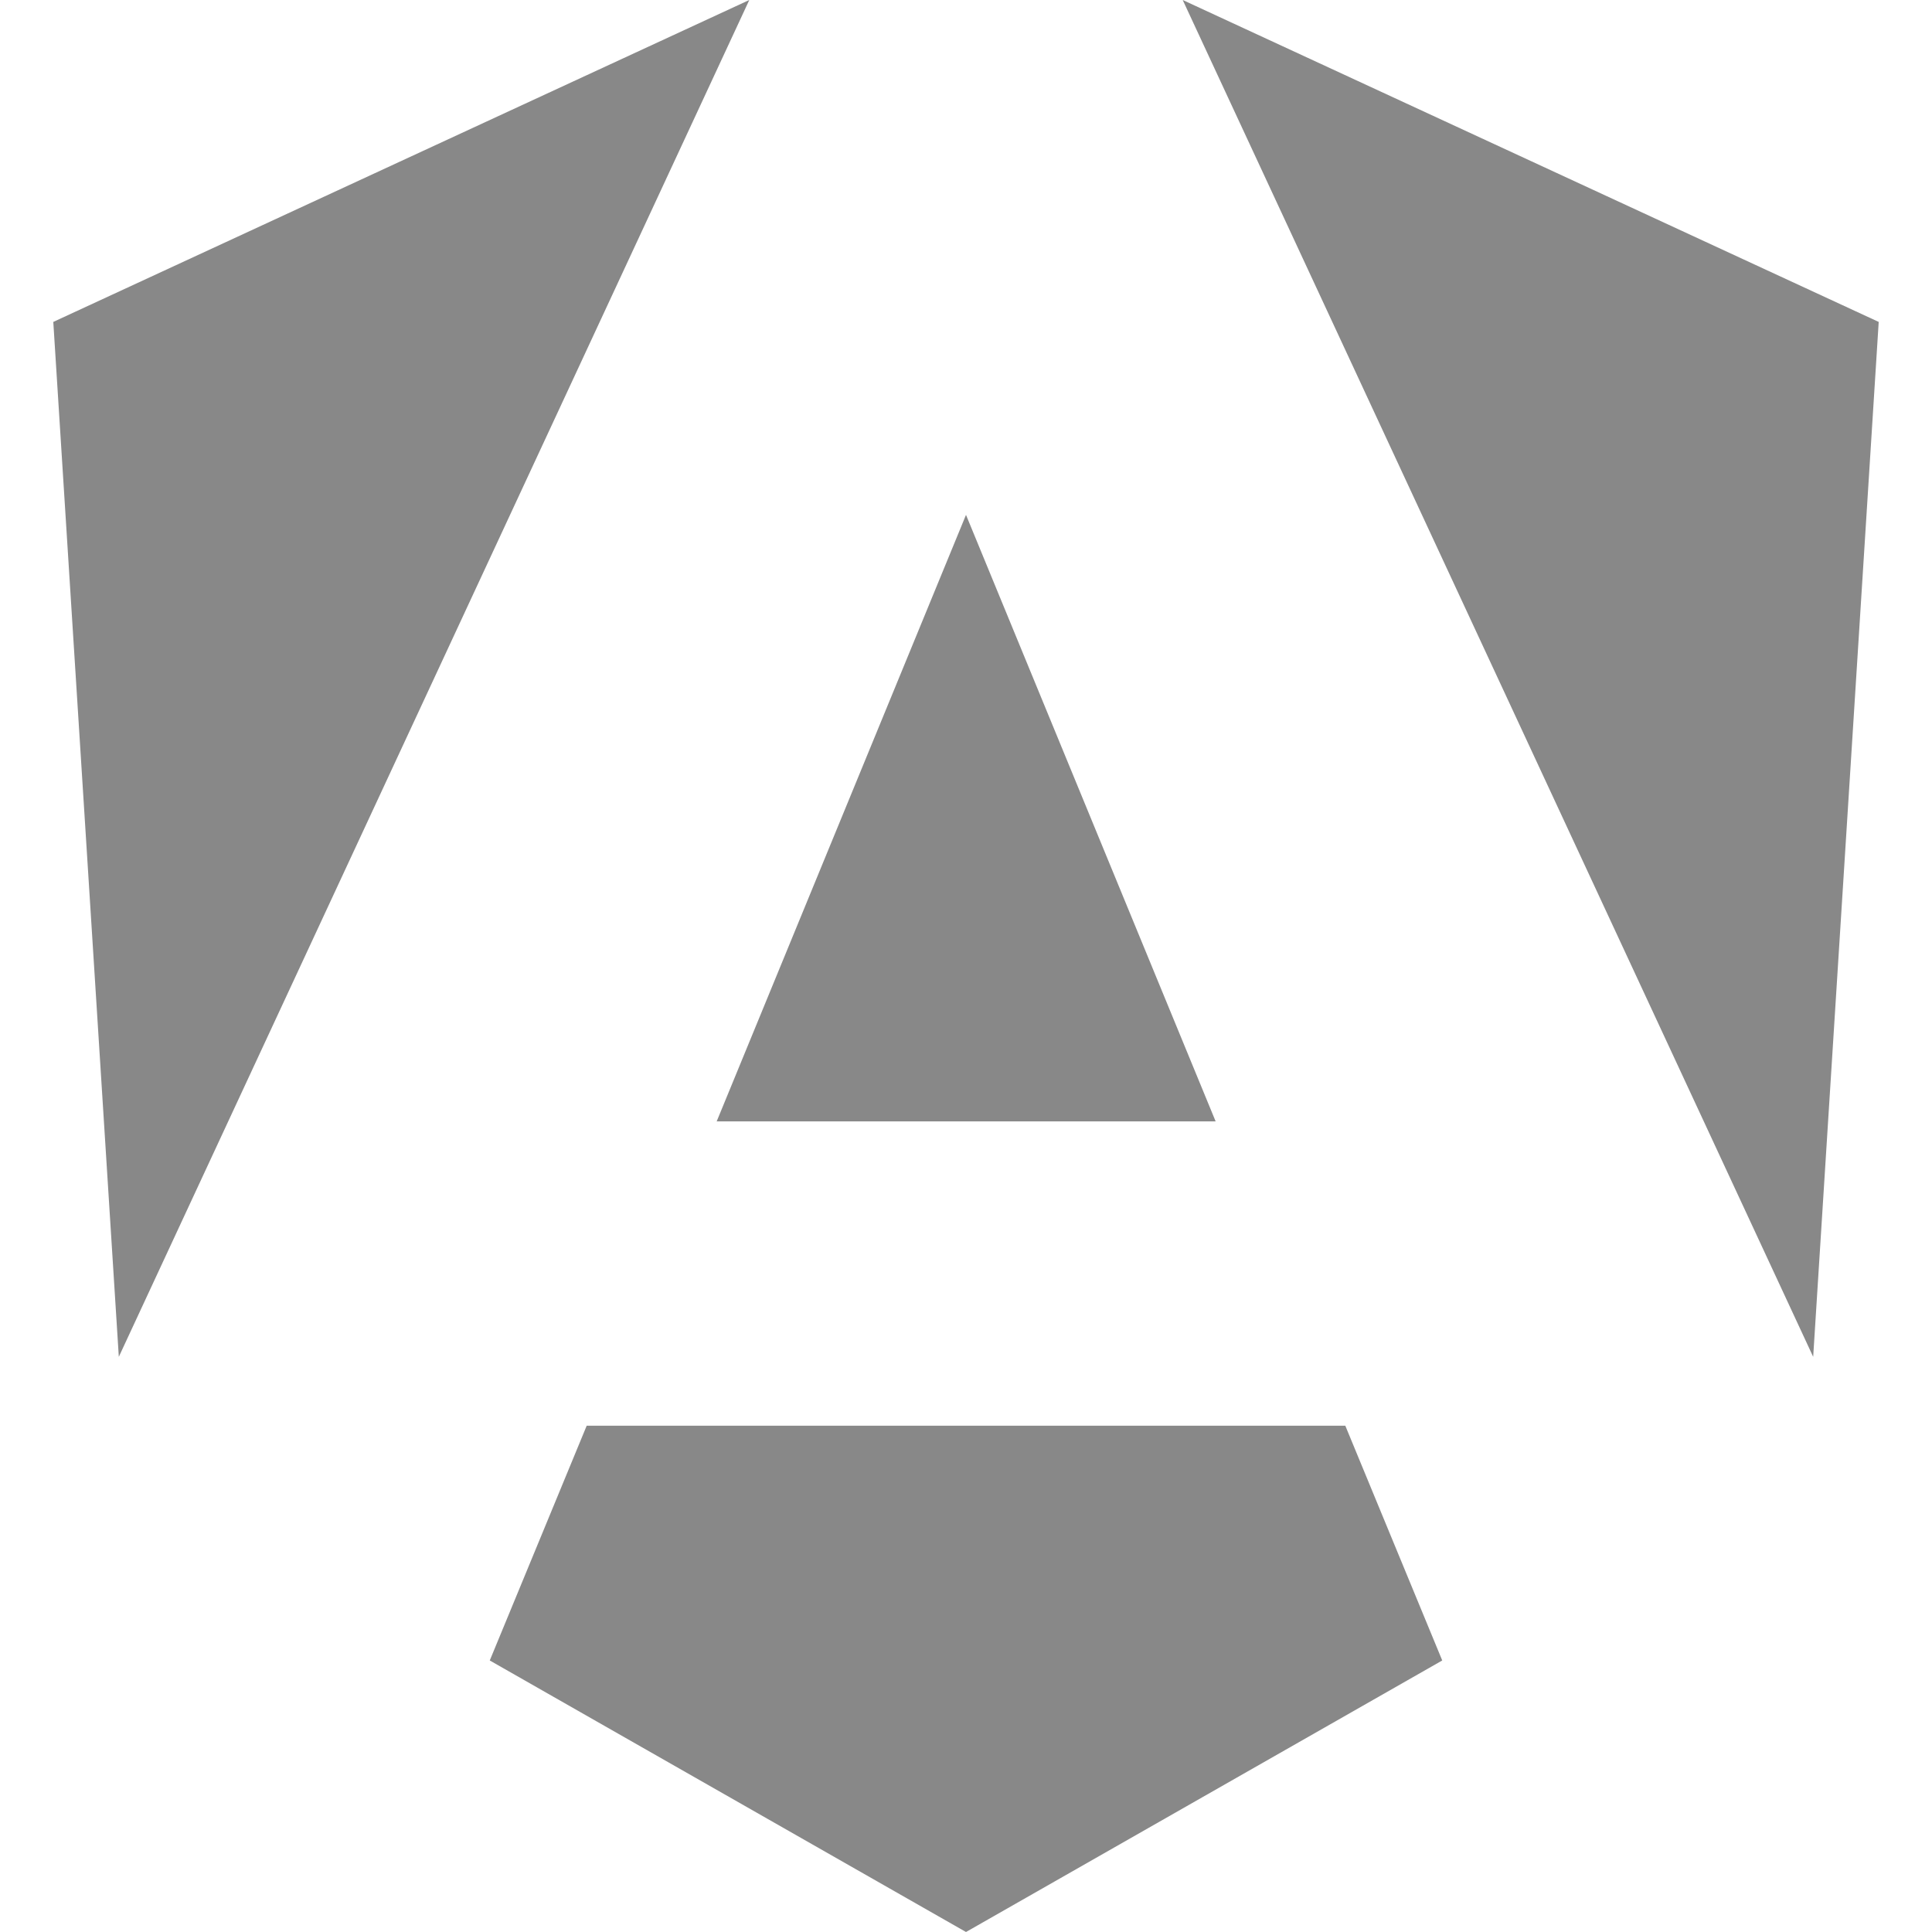
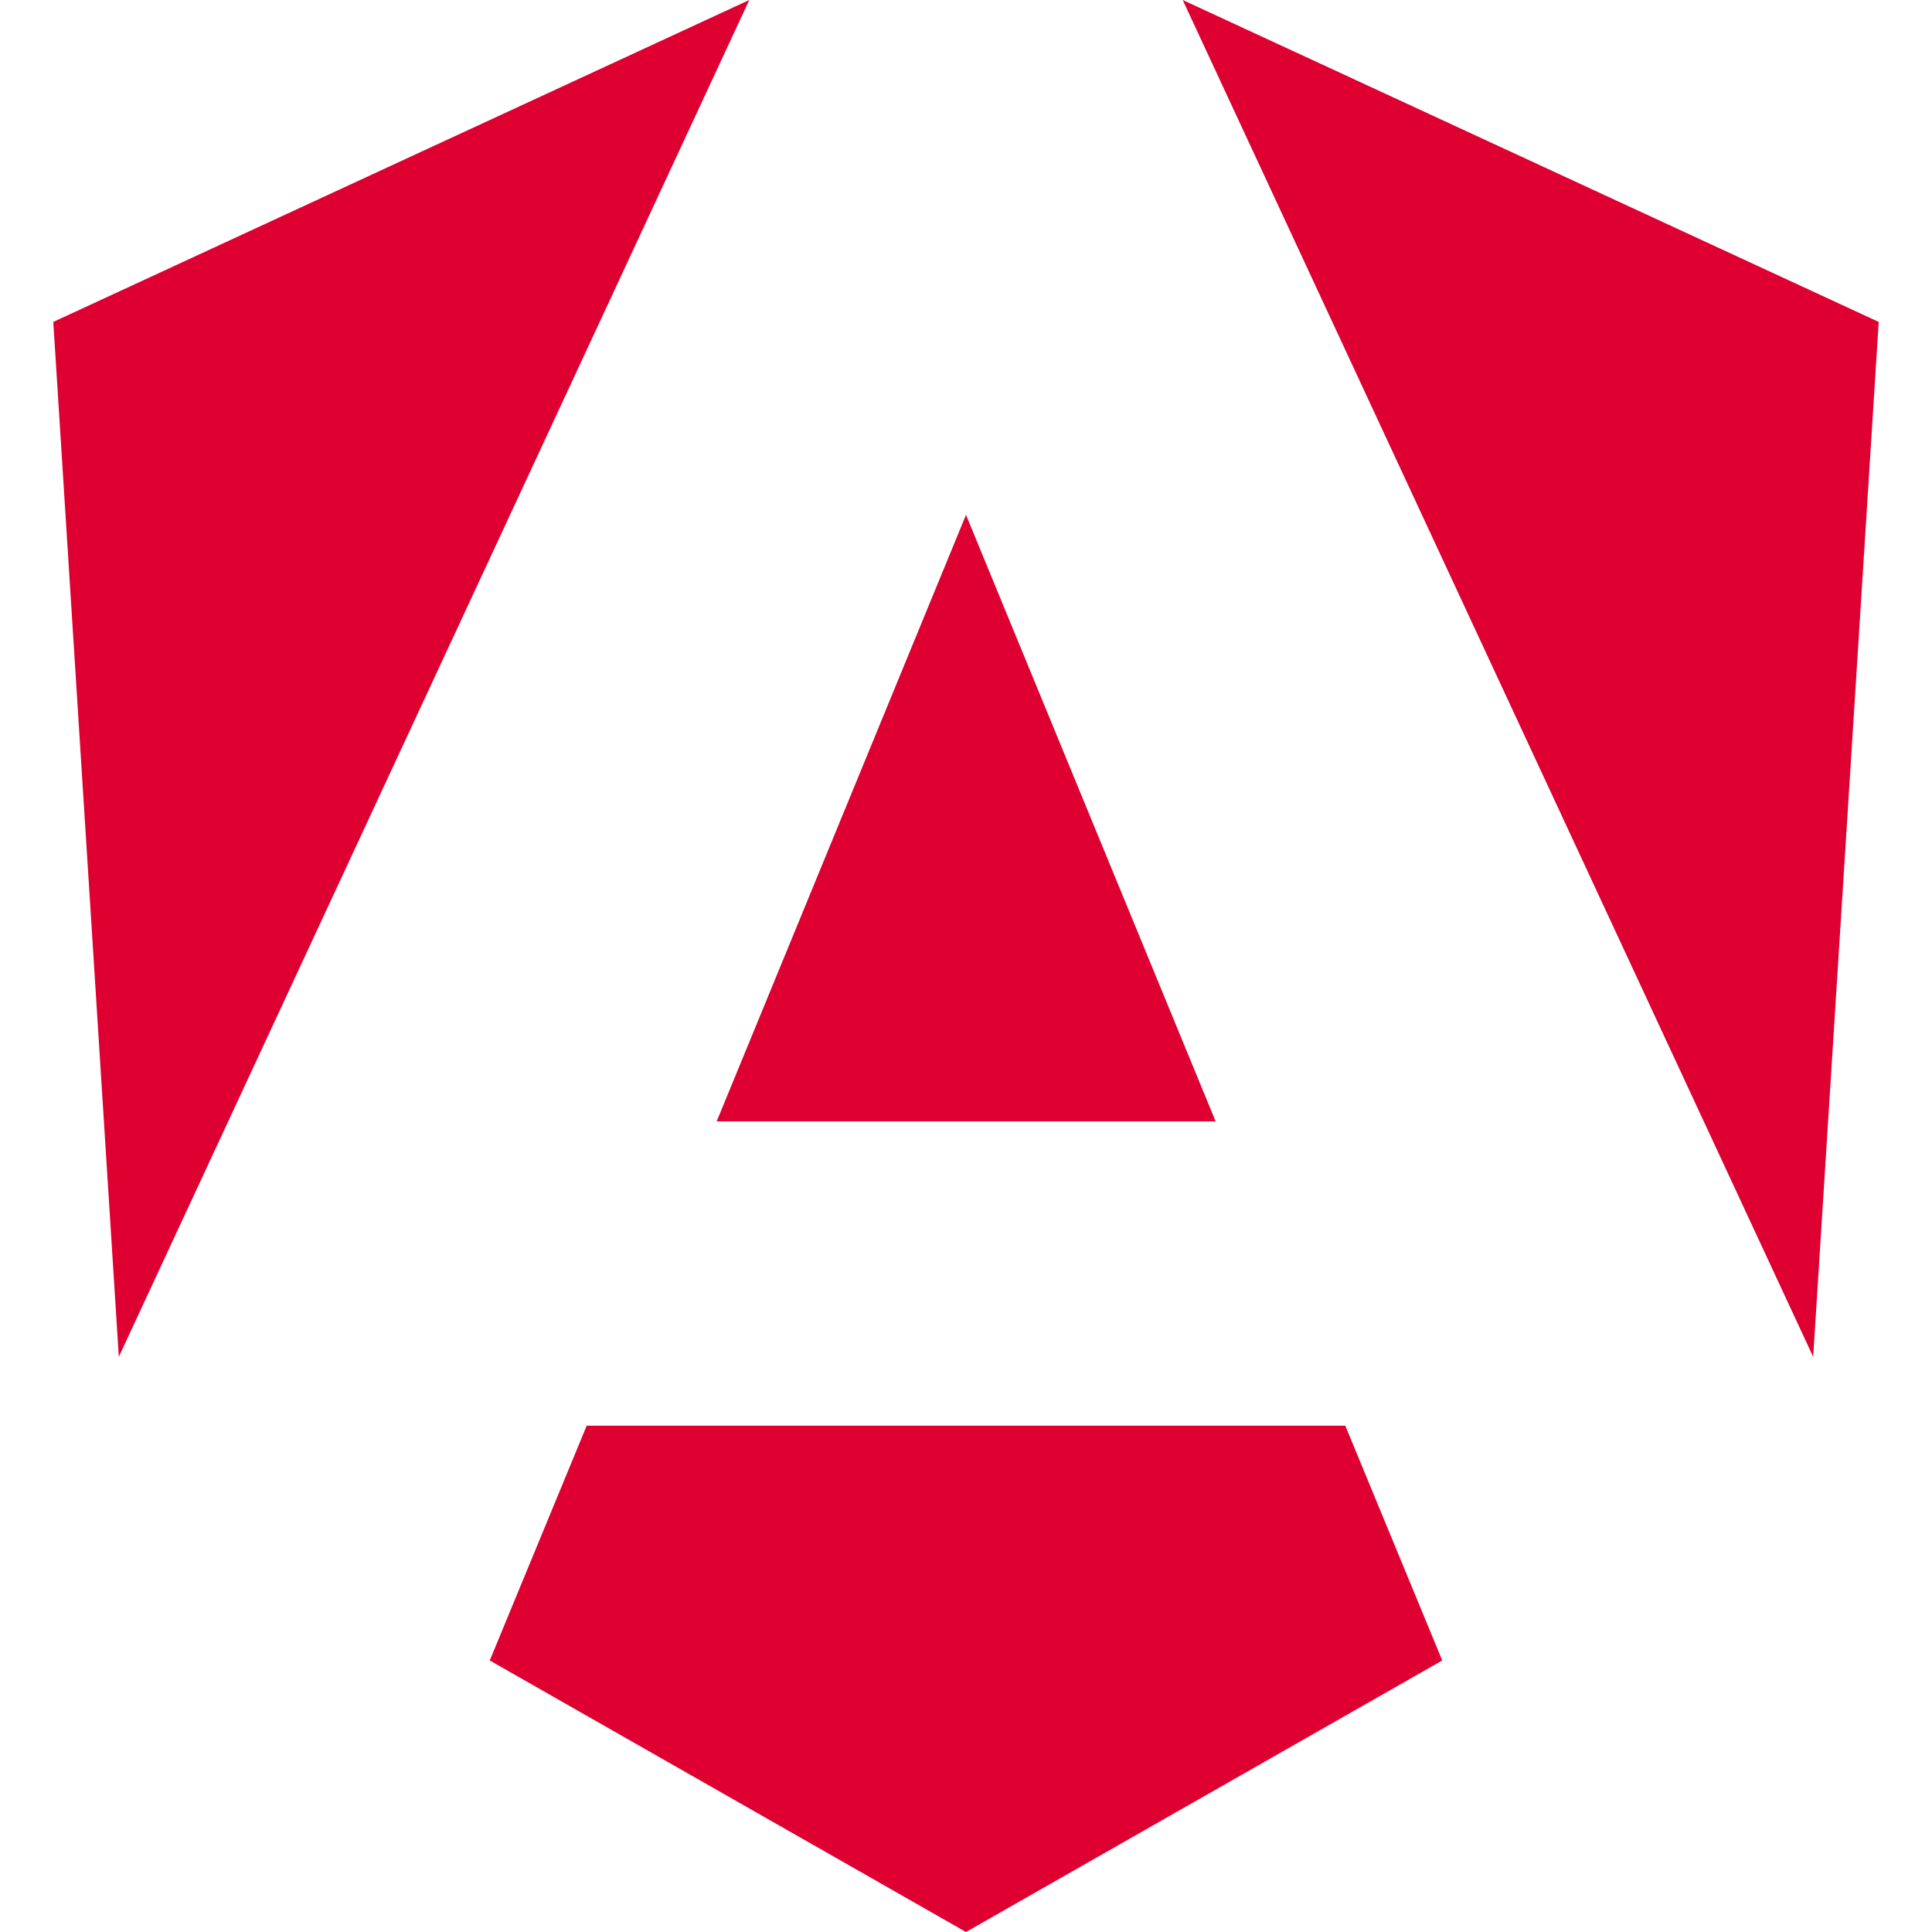
- <svg xmlns="http://www.w3.org/2000/svg" viewBox="0 0 24 24" fill="#888888" role="img" aria-hidden="true">
+ <svg xmlns="http://www.w3.org/2000/svg" viewBox="0 0 24 24" fill="#DD0031" role="img" aria-hidden="true">
  <path d="M16.712 17.711H7.288l-1.204 2.916L12 24l5.916-3.373-1.204-2.916ZM14.692 0l7.832 16.855.814-12.856L14.692 0ZM9.308 0 .662 3.999l.814 12.856L9.308 0Zm-.405 13.93h6.198L12 6.396 8.903 13.93Z" />
</svg>
